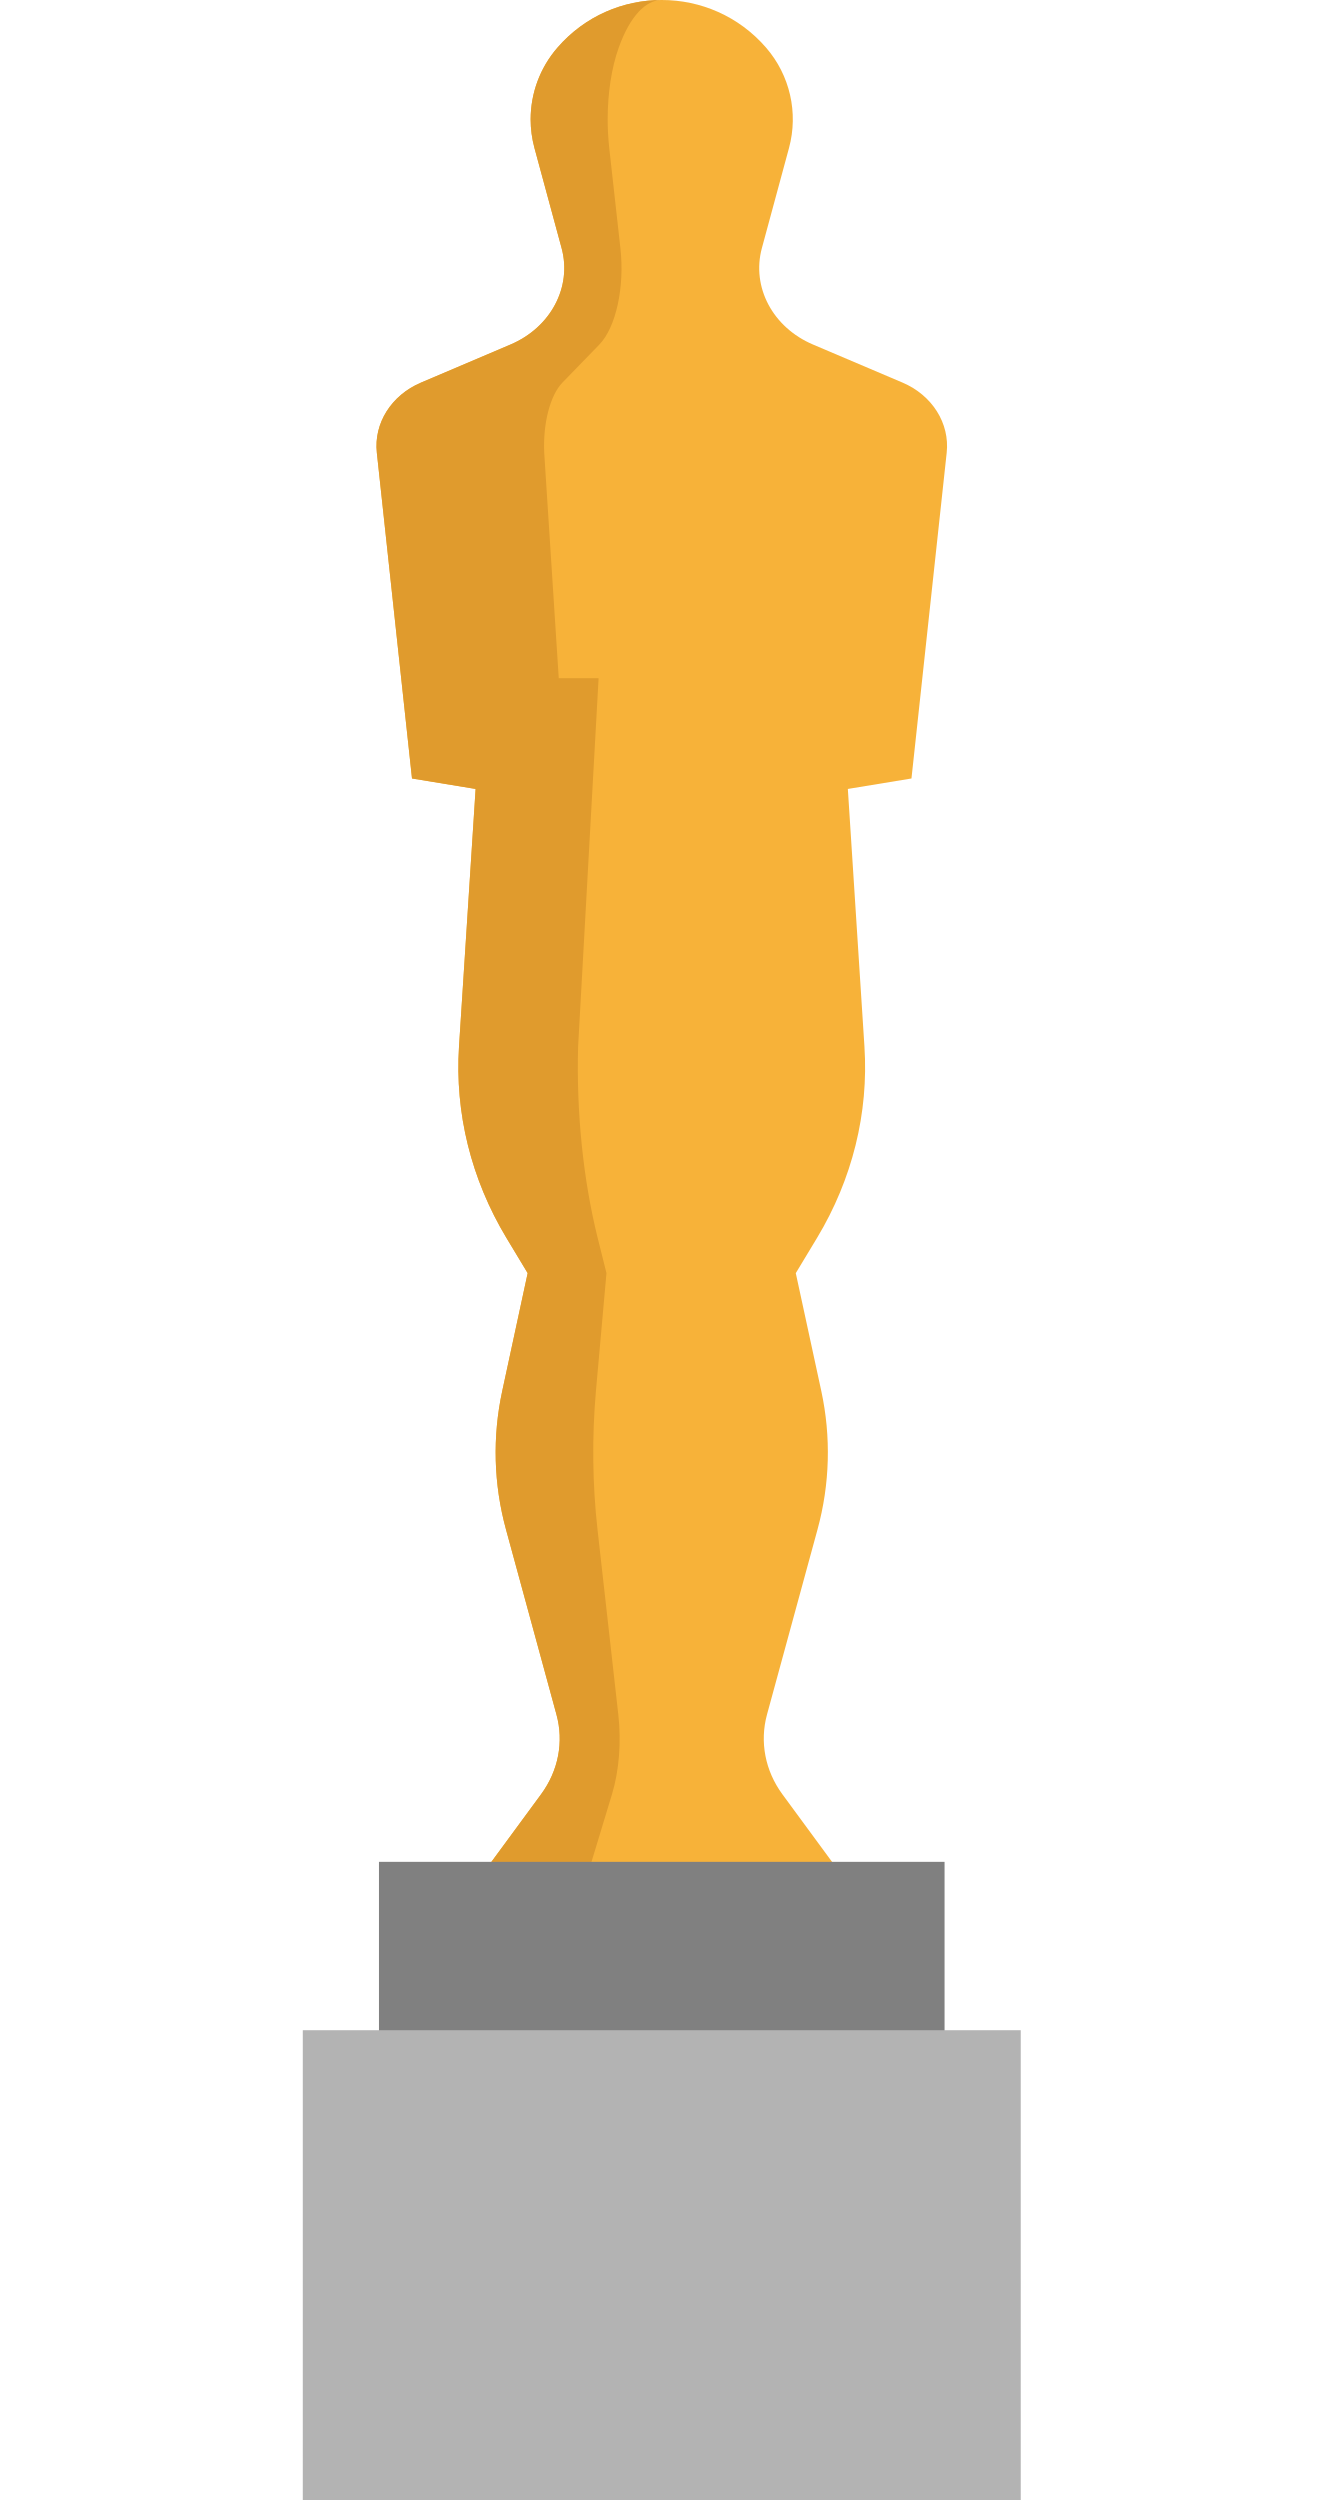
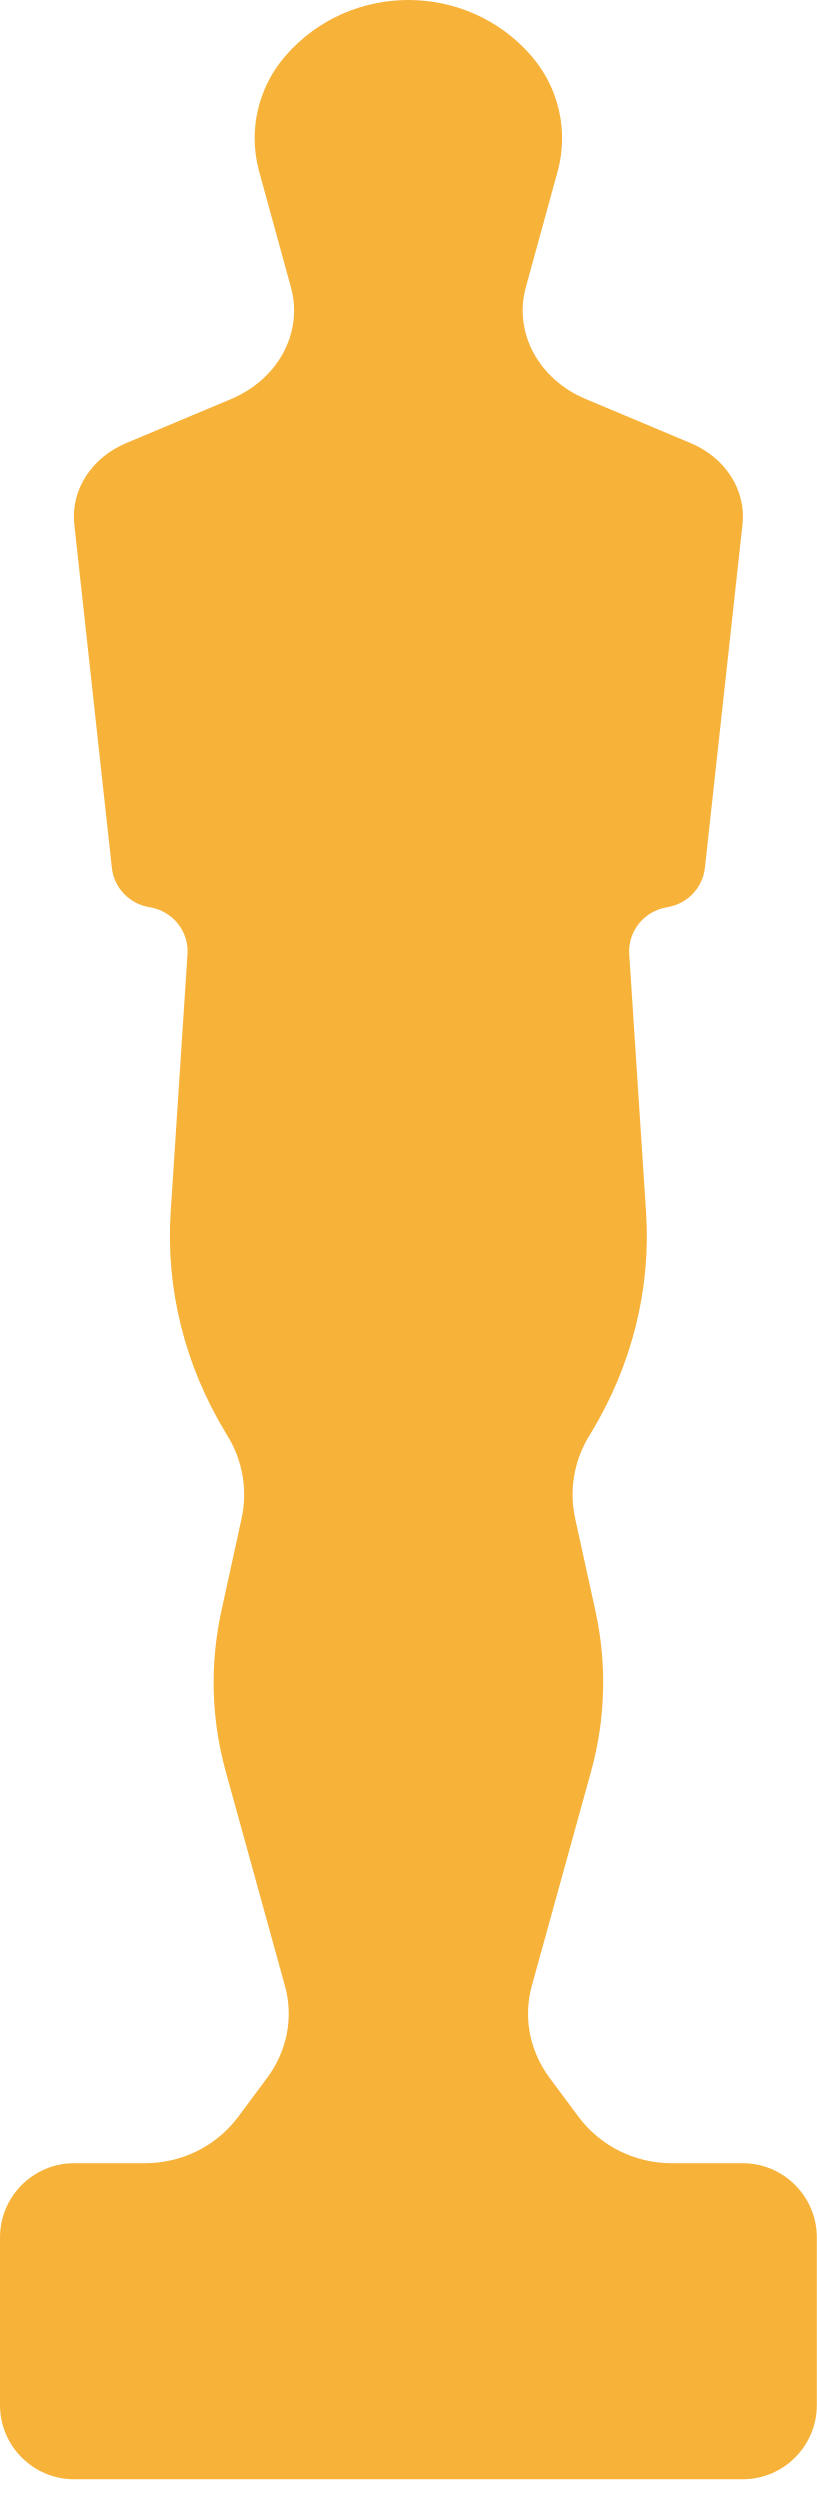
- <svg xmlns="http://www.w3.org/2000/svg" width="54" height="102" viewBox="0 0 54 102" fill="none">
-   <path d="M36.819 15.608L33.173 14.058C31.526 13.359 30.655 11.712 31.085 10.121L32.191 6.039C32.581 4.602 32.229 3.068 31.257 1.945C30.134 0.647 28.567 0 27 0C25.433 0 23.866 0.647 22.743 1.945C22.03 2.766 21.65 3.809 21.65 4.871C21.65 5.26 21.702 5.652 21.806 6.039L22.913 10.122C23.344 11.712 22.471 13.359 20.826 14.058L17.18 15.609C15.967 16.123 15.245 17.27 15.375 18.471L16.81 31.762L19.405 32.189L18.728 42.698C18.553 45.41 19.224 48.111 20.659 50.5L21.529 51.944L20.491 56.754C20.087 58.625 20.139 60.551 20.644 62.401L22.704 69.955C23.009 71.069 22.782 72.244 22.079 73.202L19.877 76.199H27H34.12L31.918 73.202C31.217 72.244 30.991 71.069 31.293 69.955L33.355 62.401C33.86 60.551 33.912 58.625 33.509 56.754L32.468 51.944L33.339 50.5C34.776 48.111 35.444 45.41 35.269 42.698L34.592 32.189L37.188 31.762L38.625 18.471C38.755 17.27 38.032 16.123 36.819 15.608Z" fill="#F7B239" />
-   <path d="M27 0C26.353 0 25.707 0.647 25.244 1.945C24.949 2.766 24.793 3.809 24.793 4.871C24.793 5.26 24.815 5.652 24.857 6.039L25.312 10.122C25.492 11.712 25.131 13.359 24.453 14.058L22.948 15.609C22.448 16.123 22.15 17.27 22.204 18.471L22.797 27.67H24.423L23.587 42.698C23.514 45.41 23.793 48.111 24.383 50.5L24.744 51.944L24.314 56.754C24.149 58.625 24.17 60.551 24.378 62.401L25.227 69.955C25.353 71.069 25.261 72.244 24.97 73.202L24.062 76.199H19.877L22.079 73.202C22.782 72.244 23.009 71.069 22.704 69.955L20.644 62.401C20.139 60.551 20.087 58.625 20.491 56.754L21.529 51.944L20.659 50.5C19.224 48.111 18.554 45.41 18.728 42.698L19.405 32.189L16.81 31.762L15.375 18.471C15.245 17.27 15.967 16.123 17.18 15.609L20.826 14.058C22.471 13.36 23.344 11.712 22.913 10.122L21.806 6.039C21.702 5.652 21.65 5.26 21.65 4.871C21.65 3.809 22.03 2.766 22.743 1.945C23.866 0.647 25.433 0 27 0Z" fill="#E09B2D" />
-   <path d="M38.538 75.963V83.069H15.462V75.963H19.878H27H34.12H38.538Z" fill="#808080" />
-   <path d="M41.646 82.833V102H12.354V82.833H15.463H38.538H41.646Z" fill="#B3B3B3" />
+ <svg xmlns="http://www.w3.org/2000/svg" width="33" height="101" viewBox="0 0 33 101" fill="none">
+   <path d="M23.668 16.123L27.901 17.901C29.31 18.491 30.148 19.807 29.997 21.185L28.478 35.063C28.39 35.87 27.766 36.52 26.953 36.652C26.023 36.803 25.361 37.623 25.421 38.55L26.101 48.97C26.304 52.08 25.528 55.179 23.86 57.918L23.798 58.019C23.188 59.018 22.988 60.209 23.237 61.349L24.057 65.091C24.526 67.237 24.465 69.446 23.879 71.568L21.484 80.231C21.134 81.509 21.396 82.857 22.21 83.956L23.371 85.516C24.248 86.696 25.644 87.393 27.129 87.393H30C31.657 87.393 33 88.736 33 90.393V97.163C33 98.82 31.657 100.163 30 100.163H3C1.343 100.163 0 98.82 0 97.163V90.393C0 88.736 1.343 87.393 3 87.393H5.867C7.352 87.393 8.748 86.696 9.626 85.516L10.786 83.956C11.603 82.857 11.866 81.509 11.512 80.231L9.12 71.568C8.534 69.446 8.474 67.237 8.942 65.091L9.76 61.348C10.009 60.209 9.809 59.019 9.199 58.02L9.137 57.918C7.471 55.179 6.693 52.08 6.895 48.97L7.575 38.55C7.636 37.623 6.974 36.803 6.044 36.652C5.231 36.52 4.607 35.87 4.519 35.063L3.002 21.185C2.851 19.807 3.69 18.491 5.098 17.901L9.332 16.123C11.242 15.322 12.255 13.433 11.754 11.609L10.469 6.926C10.348 6.482 10.288 6.033 10.288 5.586C10.288 4.368 10.729 3.172 11.557 2.23C12.861 0.742 14.68 0 16.5 0C18.319 0 20.139 0.742 21.443 2.23C22.572 3.518 22.98 5.278 22.528 6.926L21.243 11.608C20.744 13.433 21.755 15.322 23.668 16.123Z" fill="#F7B239" />
</svg>
